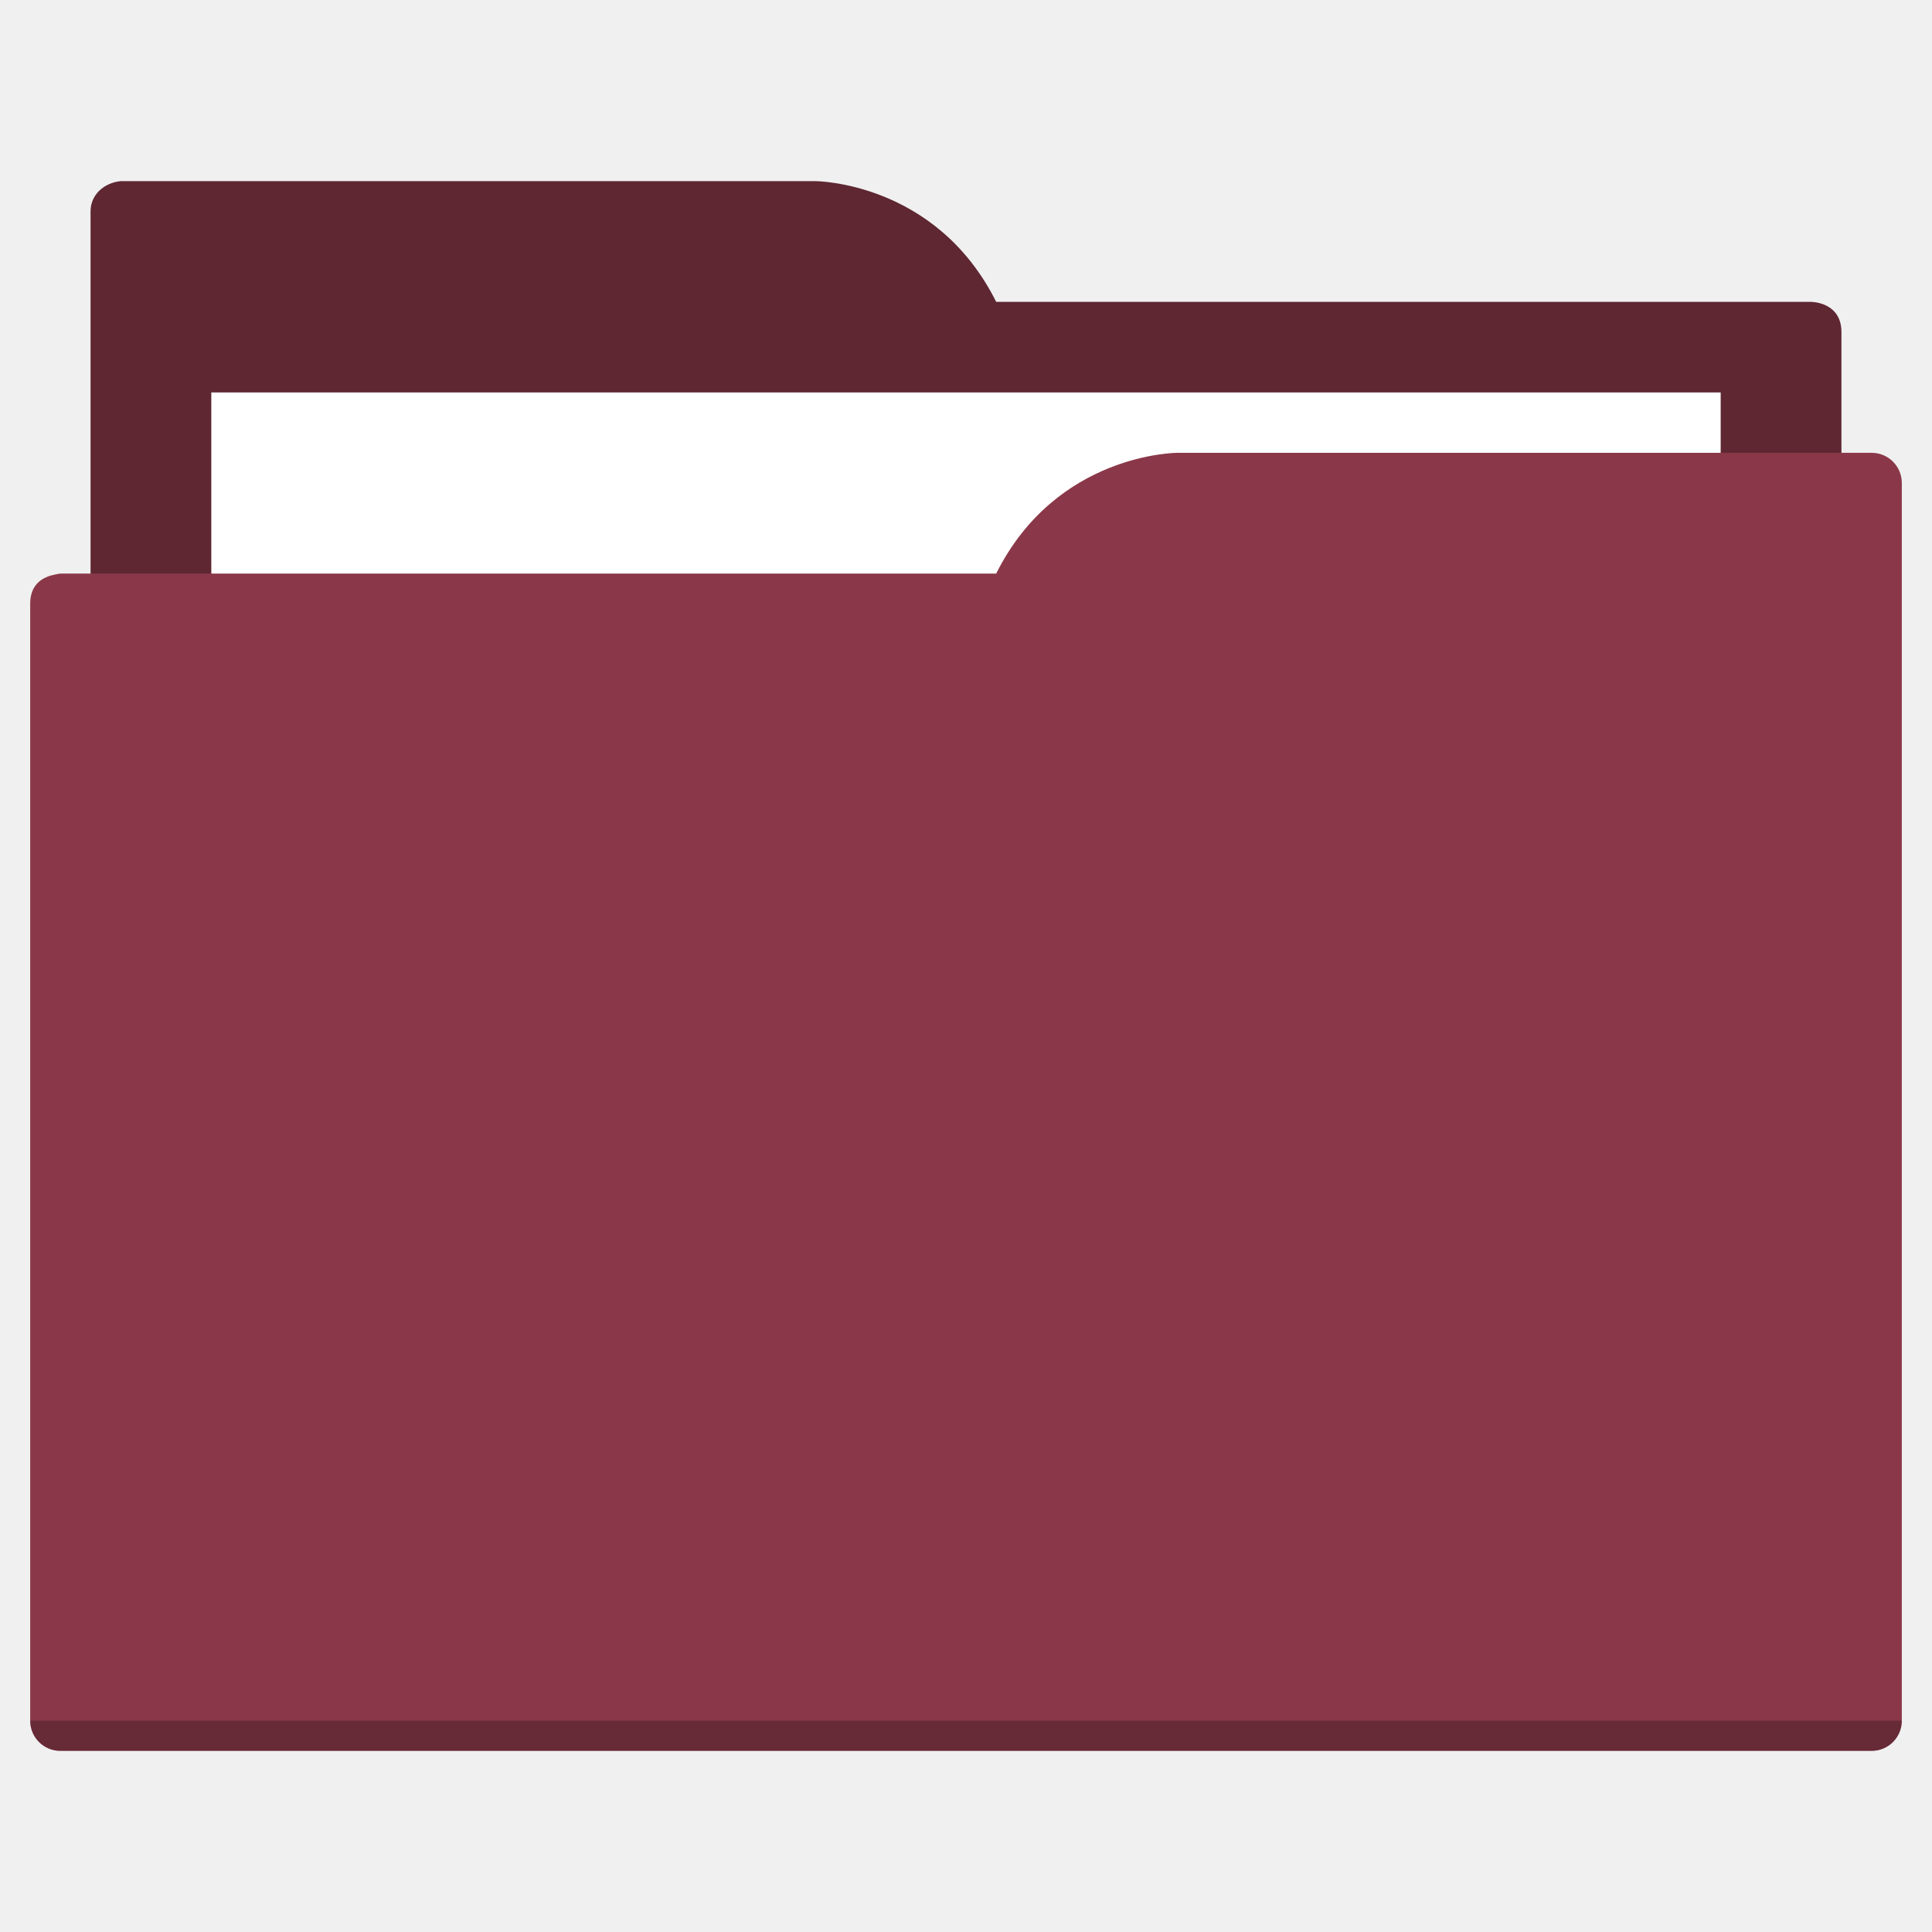
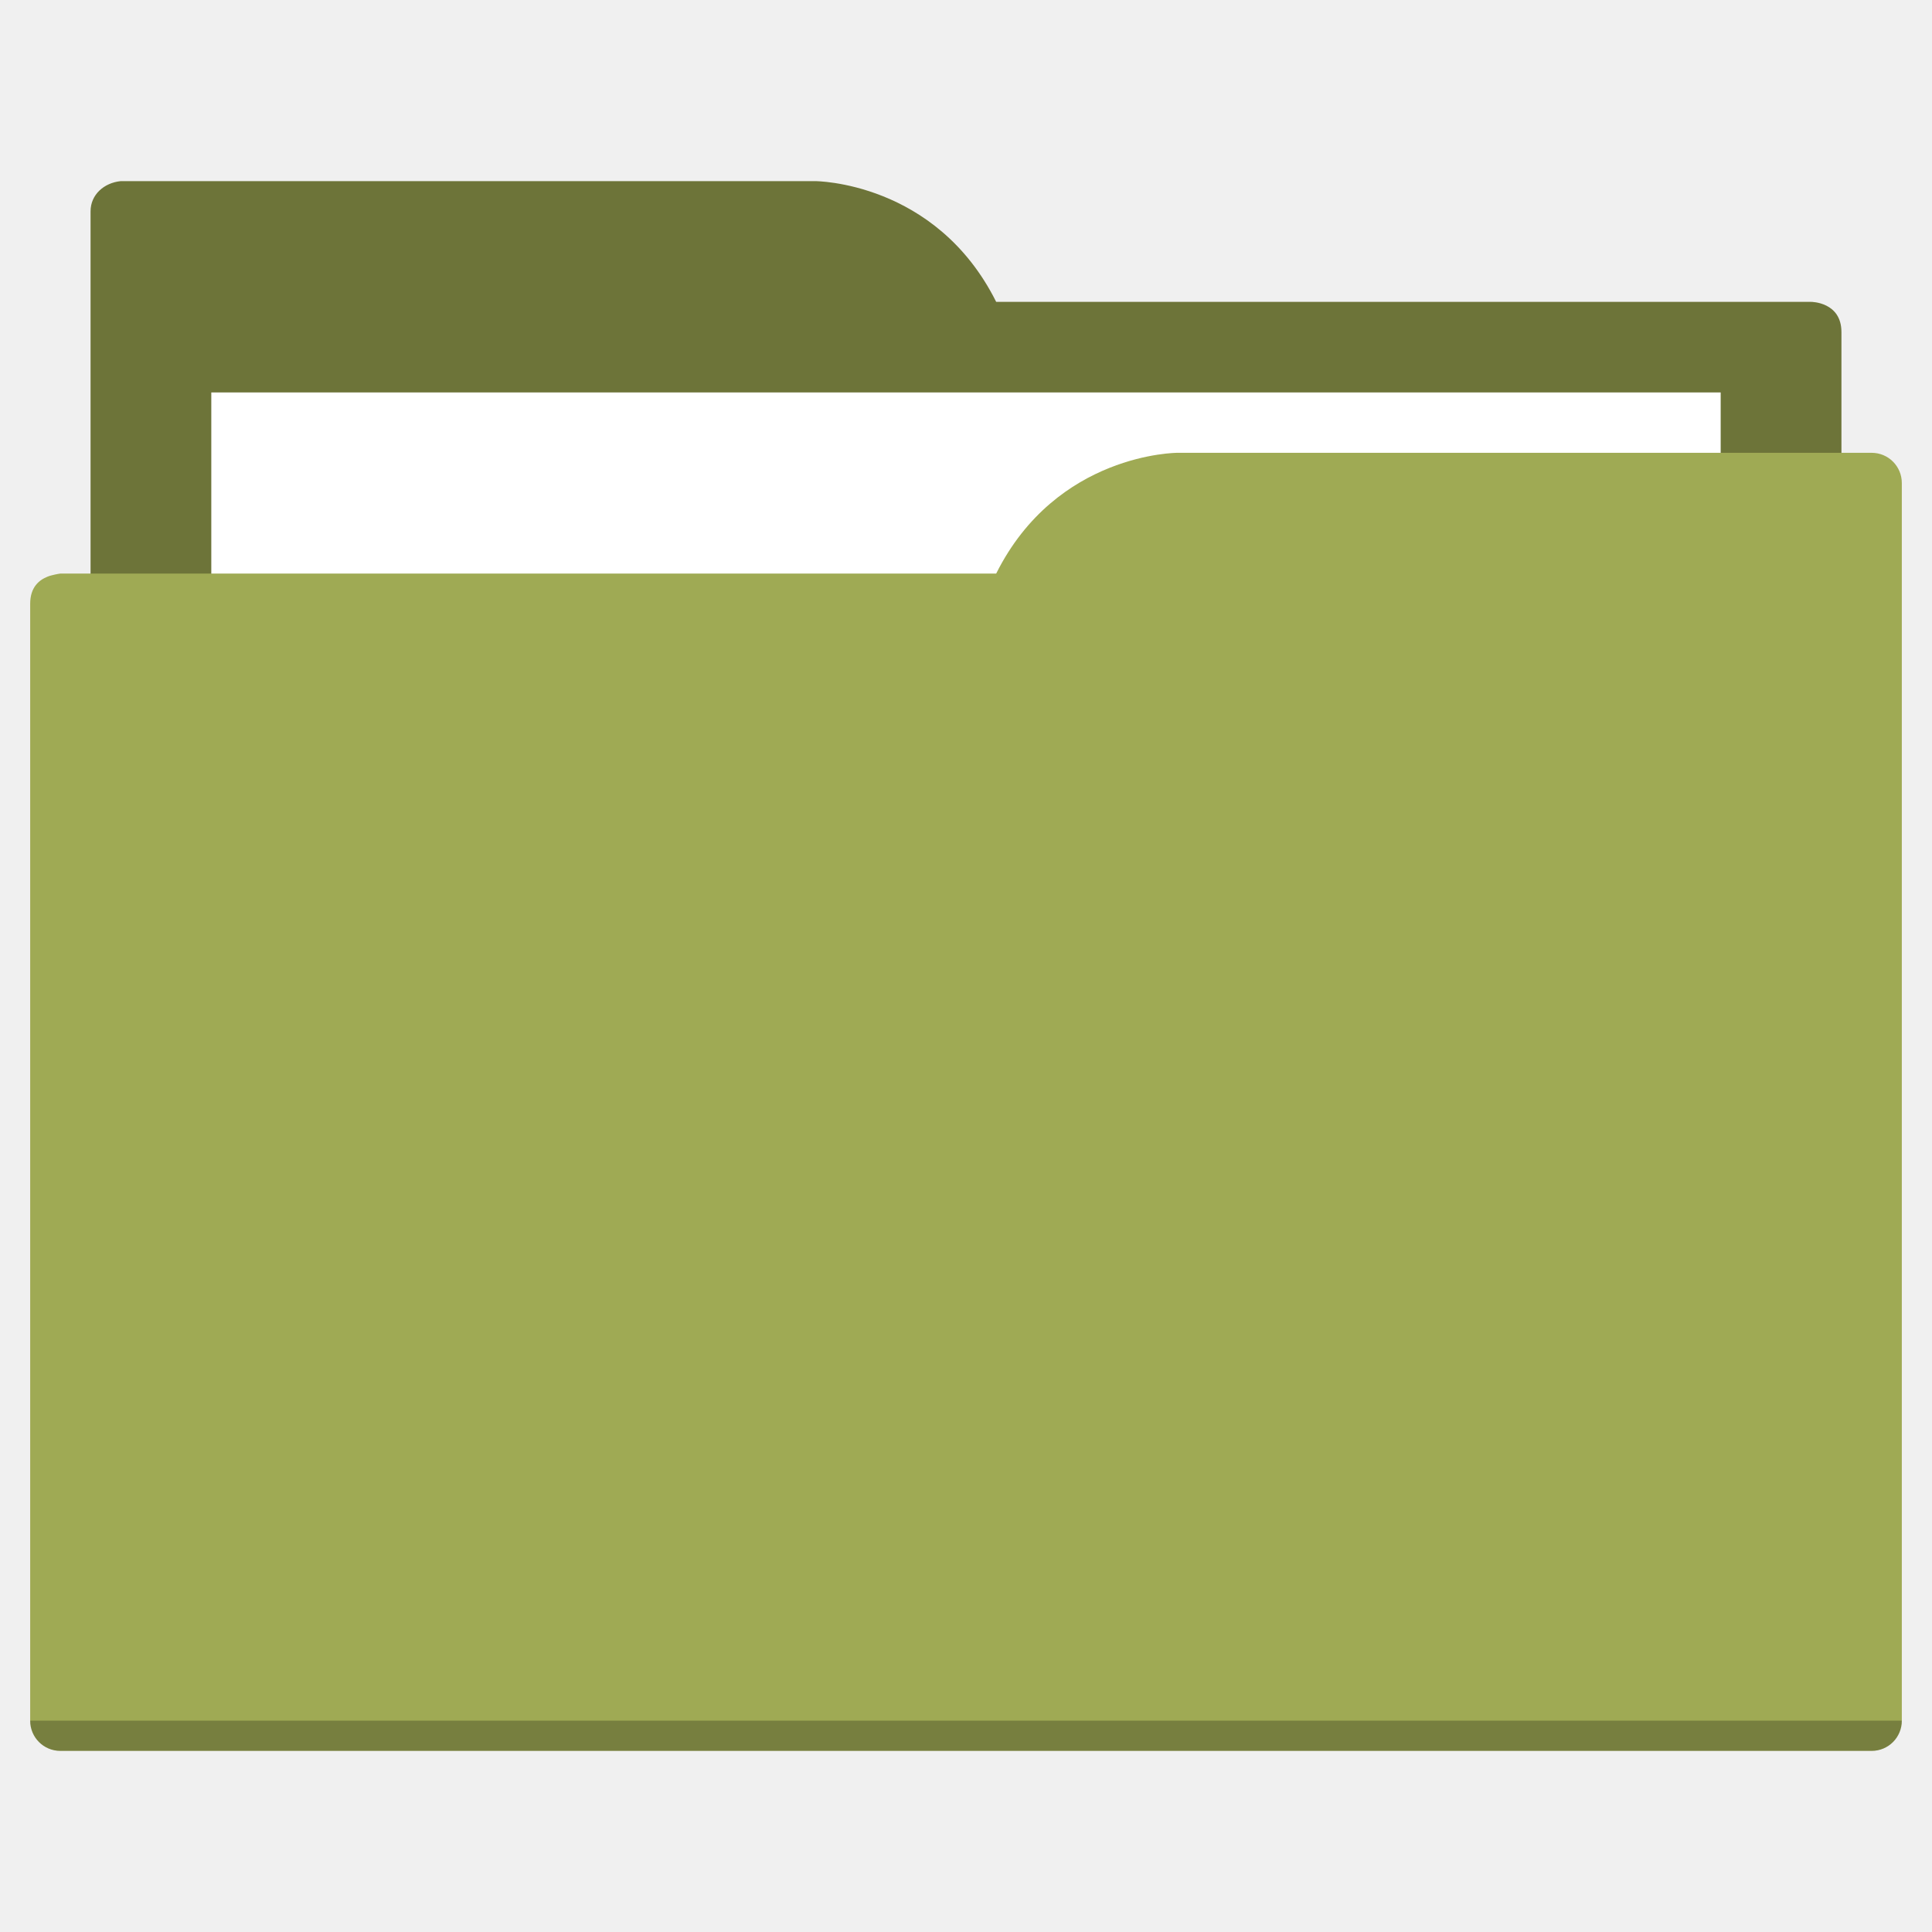
<svg xmlns="http://www.w3.org/2000/svg" width="64" height="64" id="svg5453" version="1.1" viewBox="0 0 64 64">
  <defs id="defs5455" />
  <g id="layer1" transform="translate(-384.5714,-483.798)">
-     <rect style="color:#000000;clip-rule:nonzero;display:inline;overflow:visible;visibility:visible;opacity:1;isolation:auto;mix-blend-mode:normal;color-interpolation:sRGB;color-interpolation-filters:linearRGB;solid-color:#000000;solid-opacity:1;fill:#5e2732;fill-opacity:1;fill-rule:nonzero;stroke:none;stroke-width:1;stroke-linecap:butt;stroke-linejoin:miter;stroke-miterlimit:4;stroke-dasharray:none;stroke-dashoffset:0;stroke-opacity:1;color-rendering:auto;image-rendering:auto;shape-rendering:auto;text-rendering:auto;enable-background:accumulate" id="Color_A" width="5" height="5" x="377.571" y="483.798" />
-     <rect style="color:#000000;clip-rule:nonzero;display:inline;overflow:visible;visibility:visible;opacity:1;isolation:auto;mix-blend-mode:normal;color-interpolation:sRGB;color-interpolation-filters:linearRGB;solid-color:#000000;solid-opacity:1;fill:#8a3849;fill-opacity:1;fill-rule:nonzero;stroke:none;stroke-width:1;stroke-linecap:butt;stroke-linejoin:miter;stroke-miterlimit:4;stroke-dasharray:none;stroke-dashoffset:0;stroke-opacity:1;color-rendering:auto;image-rendering:auto;shape-rendering:auto;text-rendering:auto;enable-background:accumulate" id="Color_B" width="5" height="5" x="377.571" y="491.798" />
-     <path style="fill:#5e2732;fill-opacity:1;fill-rule:evenodd;stroke:none;stroke-width:1px;stroke-linecap:butt;stroke-linejoin:miter;stroke-opacity:1" d="M 4 6 C 3.449 6.055 3 6.446 3 7 L 3 9 L 3 49 L 61 49 L 61 14 L 61 13 L 61 11 C 61 10 60 10 60 10 L 58 10 L 37 10 L 33 10 C 31 6 27 6 27 6 L 5 6 L 4 6 z " transform="translate(384.5714,483.798)" id="folderTab" />
+     <rect style="color:#000000;clip-rule:nonzero;display:inline;overflow:visible;visibility:visible;opacity:1;isolation:auto;mix-blend-mode:normal;color-interpolation:sRGB;color-interpolation-filters:linearRGB;solid-color:#000000;solid-opacity:1;fill:#6d7439;fill-opacity:1;fill-rule:nonzero;stroke:none;stroke-width:1;stroke-linecap:butt;stroke-linejoin:miter;stroke-miterlimit:4;stroke-dasharray:none;stroke-dashoffset:0;stroke-opacity:1;color-rendering:auto;image-rendering:auto;shape-rendering:auto;text-rendering:auto;enable-background:accumulate" id="Color_A" width="5" height="5" x="377.571" y="483.798" />
+     <rect style="color:#000000;clip-rule:nonzero;display:inline;overflow:visible;visibility:visible;opacity:1;isolation:auto;mix-blend-mode:normal;color-interpolation:sRGB;color-interpolation-filters:linearRGB;solid-color:#000000;solid-opacity:1;fill:#9faa54;fill-opacity:1;fill-rule:nonzero;stroke:none;stroke-width:1;stroke-linecap:butt;stroke-linejoin:miter;stroke-miterlimit:4;stroke-dasharray:none;stroke-dashoffset:0;stroke-opacity:1;color-rendering:auto;image-rendering:auto;shape-rendering:auto;text-rendering:auto;enable-background:accumulate" id="Color_B" width="5" height="5" x="377.571" y="491.798" />
+     <path style="fill:#6d7439;fill-opacity:1;fill-rule:evenodd;stroke:none;stroke-width:1px;stroke-linecap:butt;stroke-linejoin:miter;stroke-opacity:1" d="M 4 6 C 3.449 6.055 3 6.446 3 7 L 3 9 L 3 49 L 61 49 L 61 14 L 61 13 L 61 11 C 61 10 60 10 60 10 L 58 10 L 37 10 L 33 10 C 31 6 27 6 27 6 L 5 6 L 4 6 z " transform="translate(384.5714,483.798)" id="folderTab" />
    <path style="color:#000000;text-decoration:none;text-decoration-line:none;text-decoration-style:solid;text-decoration-color:#000000;white-space:normal;clip-rule:nonzero;display:inline;overflow:visible;visibility:visible;opacity:1;isolation:auto;mix-blend-mode:normal;color-interpolation:sRGB;color-interpolation-filters:linearRGB;solid-color:#000000;solid-opacity:1;fill:#ffffff;fill-opacity:1;fill-rule:nonzero;stroke:none;stroke-width:1;stroke-linecap:butt;stroke-linejoin:miter;stroke-miterlimit:4;stroke-dasharray:none;stroke-dashoffset:0;stroke-opacity:1;color-rendering:auto;image-rendering:auto;shape-rendering:auto;text-rendering:auto;enable-background:accumulate" d="m 391.571,496.798 50,0 0,32 -50,0 z" id="folderPaper" />
-     <path style="fill:#8a3849;fill-opacity:1;fill-rule:evenodd;stroke:none;stroke-width:1px;stroke-linecap:butt;stroke-linejoin:miter;stroke-opacity:1" d="M 39 15 C 39 15 35 15 33 19 L 29 19 L 4 19 L 2 19 C 2 19 1.868 19.017 1.711 19.059 C 1.665 19.073 1.619 19.081 1.576 19.102 C 1.302 19.211 1 19.445 1 20 L 1 22 L 1 23 L 1 57 C 1 57.554 1.446 58 2 58 L 62 58 C 62.554 58 63 57.554 63 57 L 63 18 L 63 16 C 63 15.446 62.554 15 62 15 L 61 15 L 39 15 z " transform="translate(384.5714,483.798)" id="folderFront" />
+     <path style="fill:#9faa54;fill-opacity:1;fill-rule:evenodd;stroke:none;stroke-width:1px;stroke-linecap:butt;stroke-linejoin:miter;stroke-opacity:1" d="M 39 15 C 39 15 35 15 33 19 L 29 19 L 4 19 L 2 19 C 2 19 1.868 19.017 1.711 19.059 C 1.665 19.073 1.619 19.081 1.576 19.102 C 1.302 19.211 1 19.445 1 20 L 1 22 L 1 23 L 1 57 C 1 57.554 1.446 58 2 58 L 62 58 C 62.554 58 63 57.554 63 57 L 63 18 L 63 16 C 63 15.446 62.554 15 62 15 L 61 15 L 39 15 z " transform="translate(384.5714,483.798)" id="folderFront" />
    <path style="opacity:0.25;fill:#000000;fill-opacity:1;stroke:none" d="m 385.571,540.798 c 0,0.554 0.446,1 1,1 l 60,0 c 0.554,0 1,-0.446 1,-1 z" id="folderShadow" />
  </g>
</svg>
